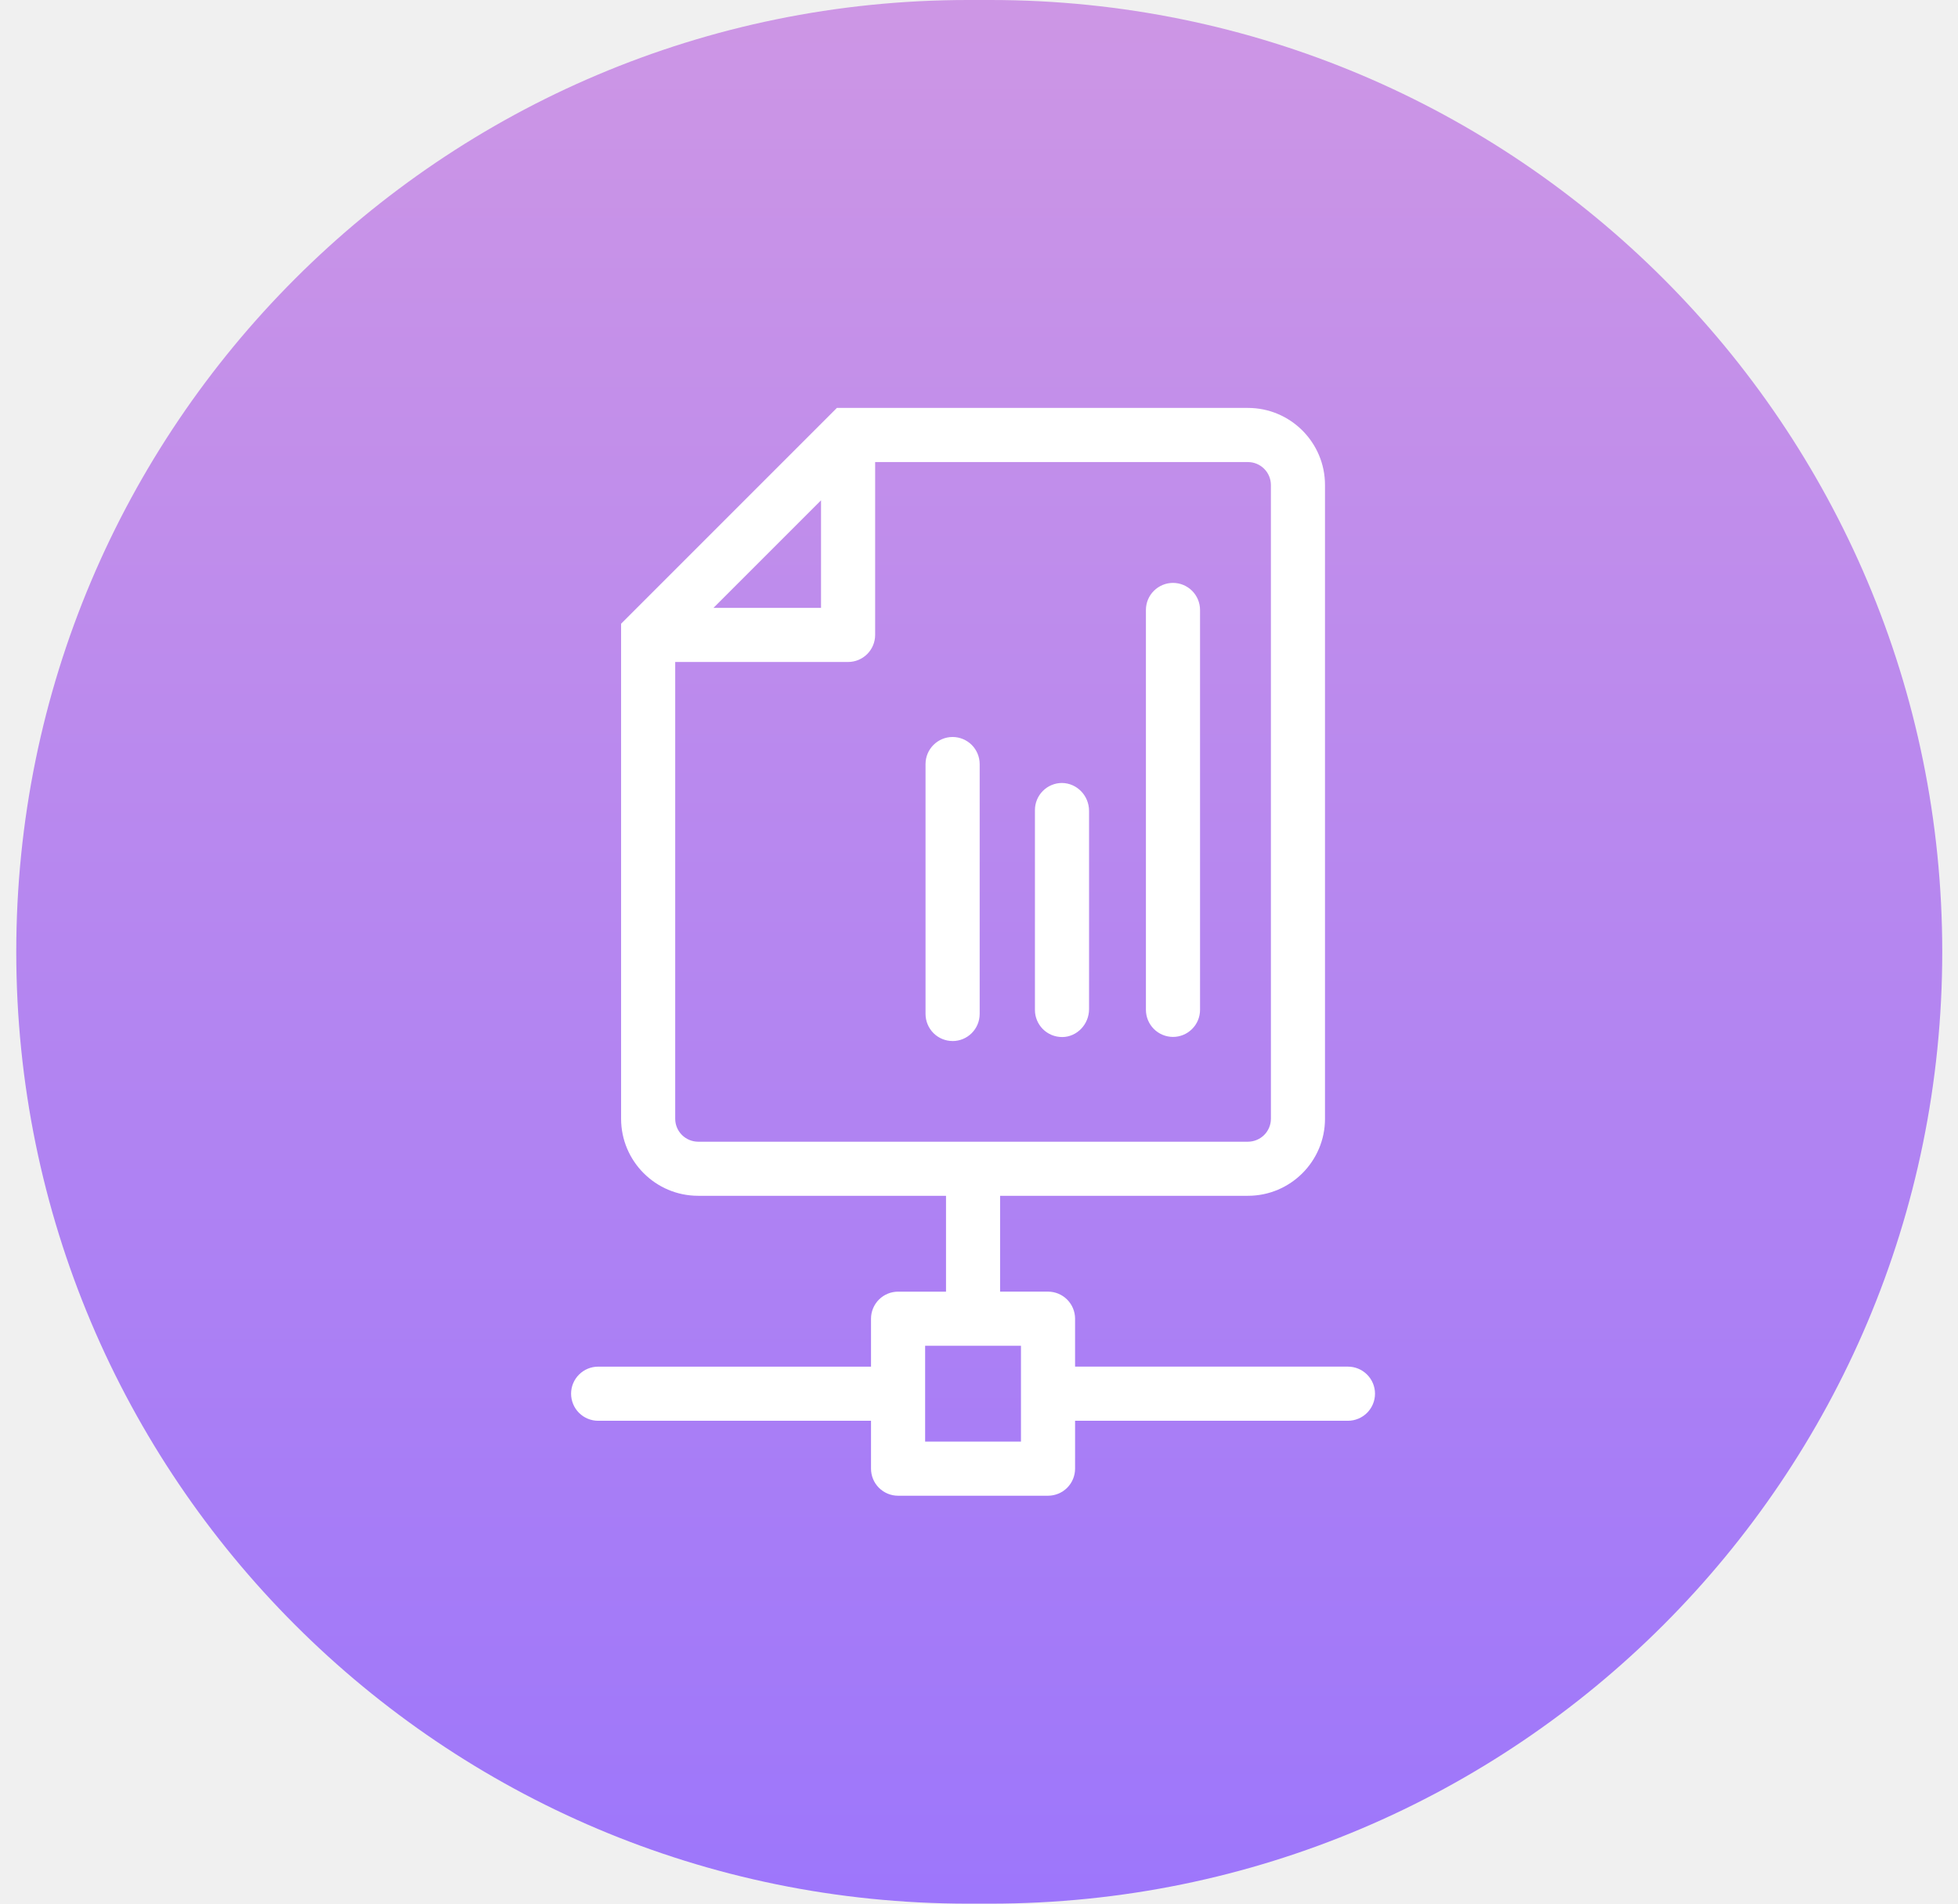
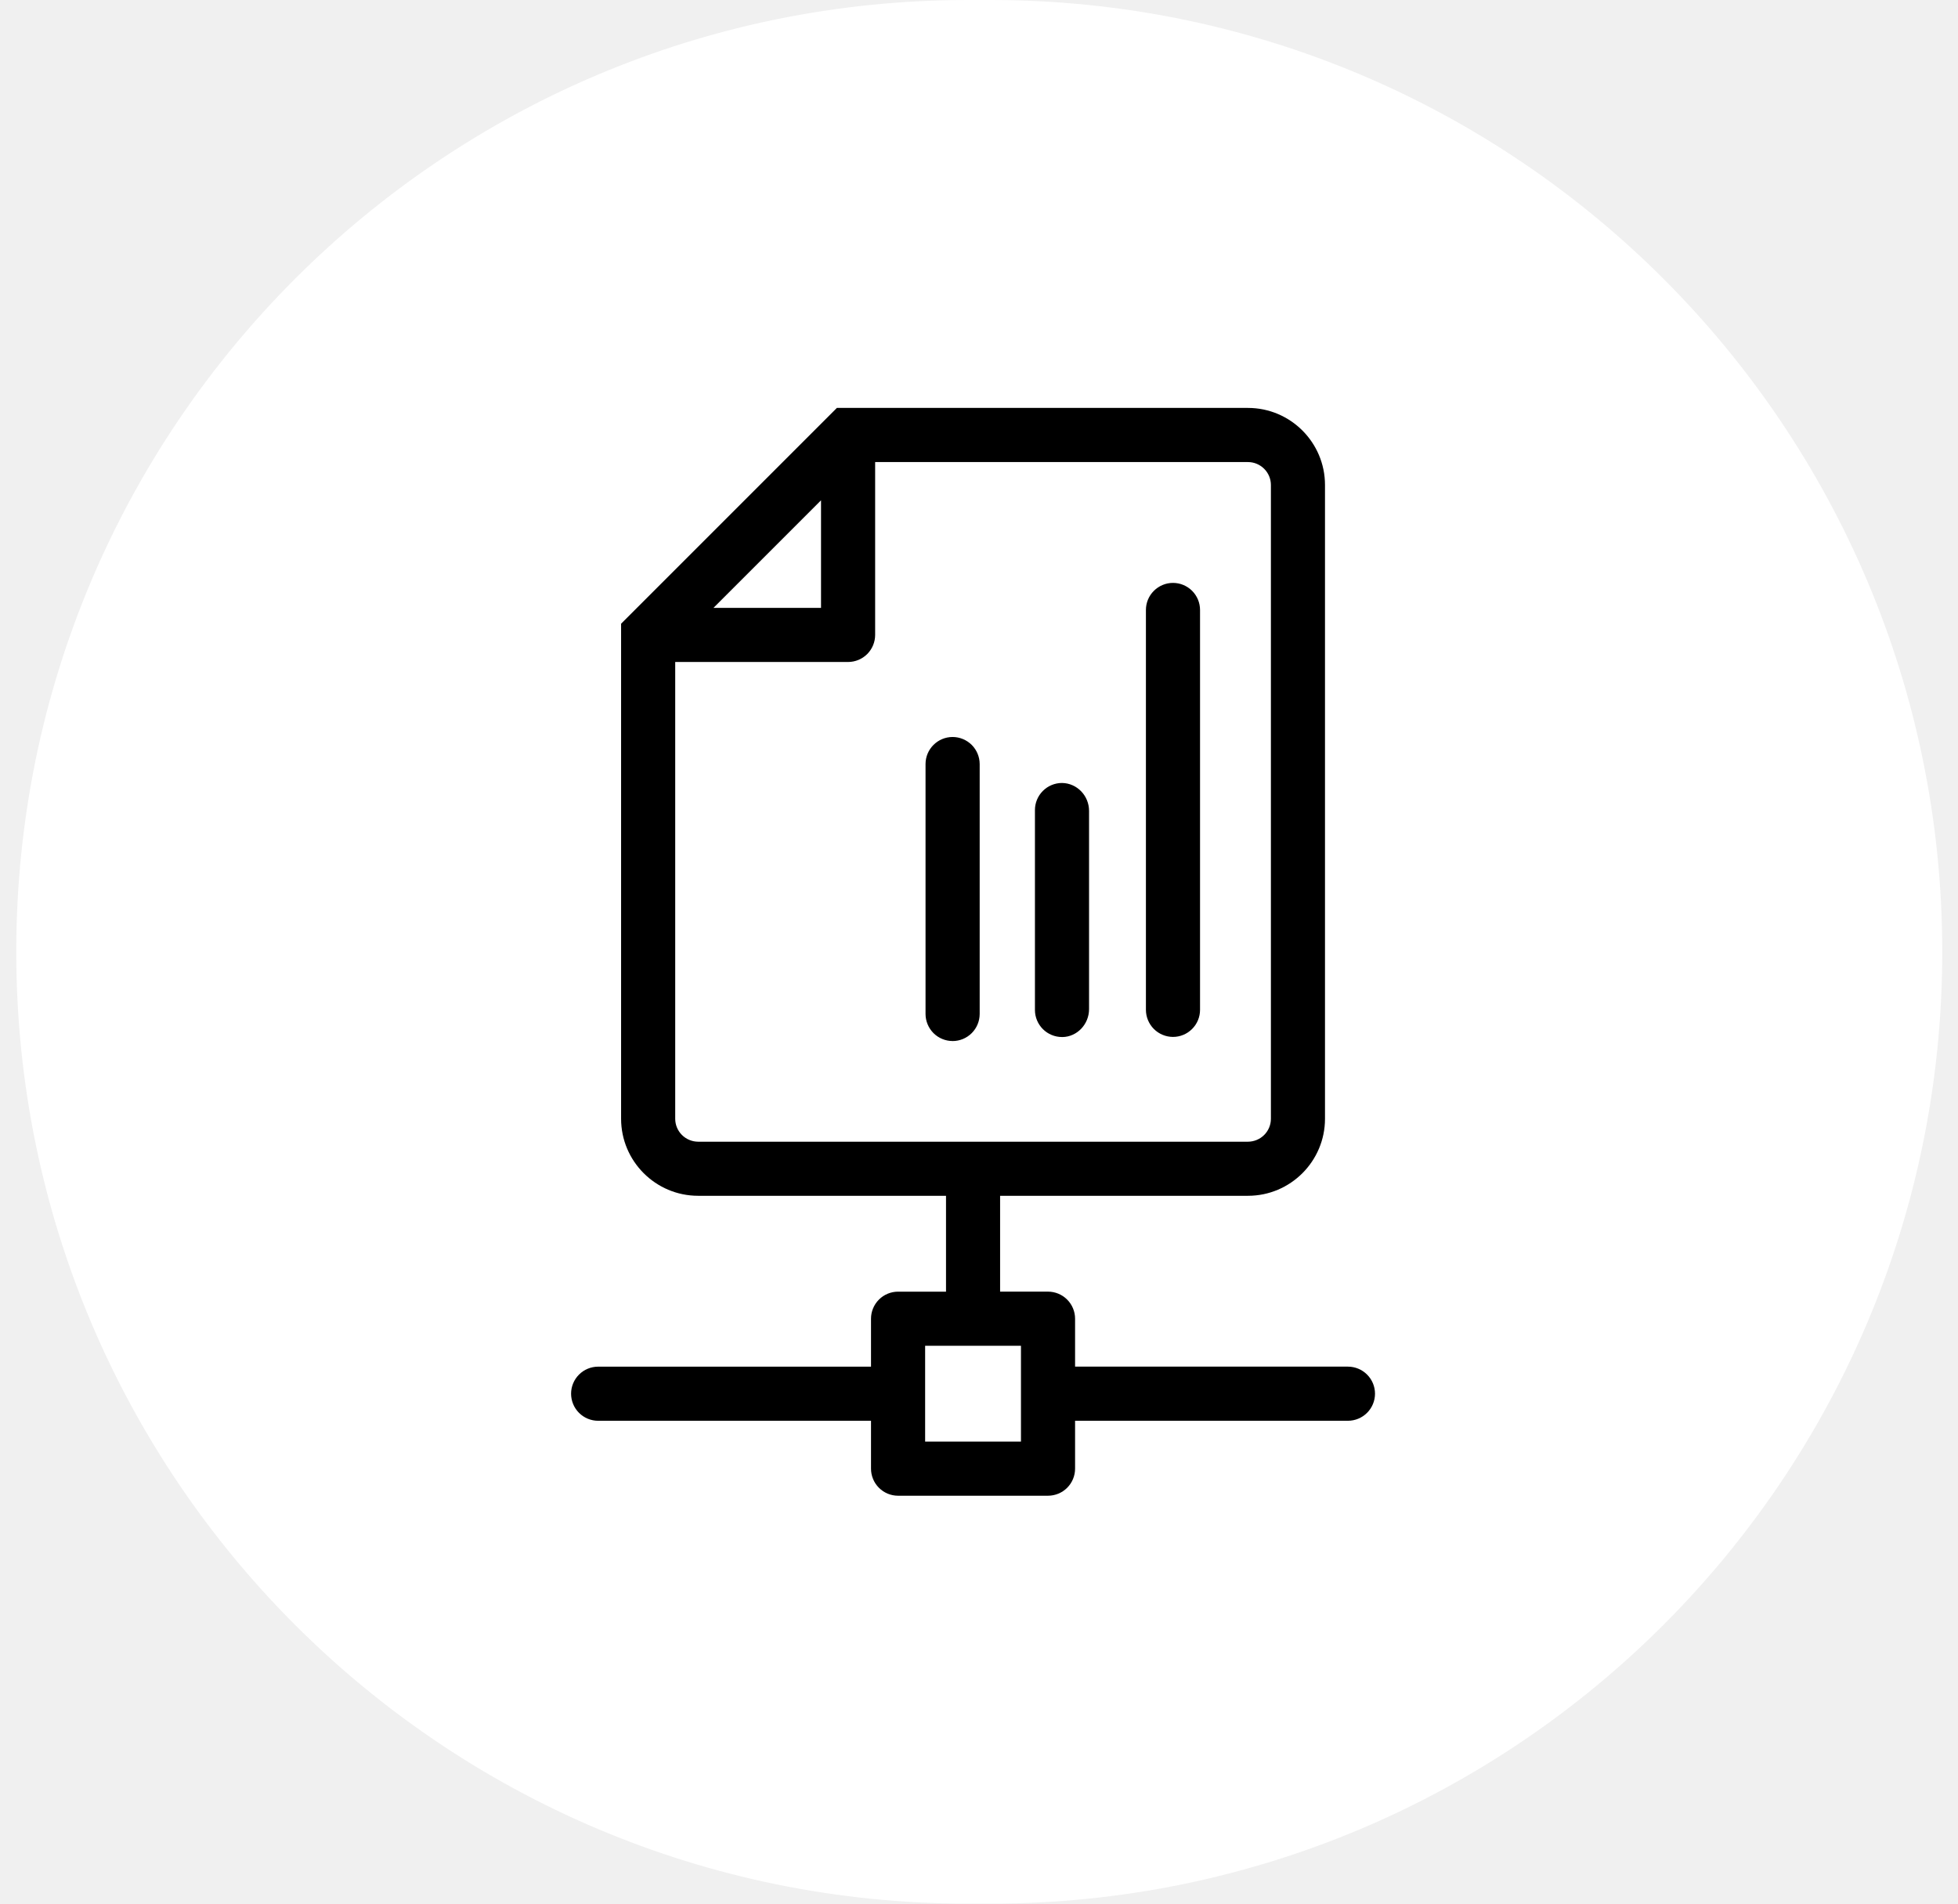
<svg xmlns="http://www.w3.org/2000/svg" width="72" height="70" viewBox="0 0 72 70" fill="none">
-   <rect x="0.598" width="70.823" height="70" rx="35" fill="url(#paint0_linear_214_5)" />
-   <path fill-rule="evenodd" clip-rule="evenodd" d="M33.024 55C32.76 55 32.507 54.895 32.32 54.708C32.134 54.522 32.029 54.269 32.029 54.005V52.244H21.995C21.731 52.244 21.478 52.139 21.291 51.952C21.105 51.765 21 51.512 21 51.248C21 50.985 21.105 50.732 21.292 50.545C21.478 50.359 21.731 50.254 21.995 50.254H32.029V48.49C32.029 48.227 32.134 47.974 32.321 47.787C32.507 47.601 32.76 47.496 33.024 47.496H34.787V43.971H25.672C24.11 43.971 22.839 42.7 22.839 41.138V22.935L30.774 15H45.89C47.453 15 48.723 16.271 48.723 17.833V41.139C48.723 42.701 47.453 43.971 45.89 43.971H36.776V47.495H38.538C38.802 47.496 39.055 47.6 39.241 47.787C39.428 47.974 39.533 48.226 39.533 48.49V50.253H49.567C49.831 50.254 50.084 50.358 50.27 50.545C50.457 50.731 50.562 50.984 50.562 51.248C50.562 51.512 50.457 51.765 50.27 51.952C50.084 52.138 49.831 52.243 49.567 52.244H39.533V54.005C39.533 54.269 39.428 54.522 39.242 54.708C39.055 54.895 38.802 54.999 38.538 55H33.024V55ZM37.543 53.01V49.486H34.019V53.01H37.543ZM24.829 41.138C24.829 41.362 24.918 41.576 25.076 41.734C25.234 41.892 25.448 41.981 25.672 41.982H45.891C46.114 41.981 46.329 41.892 46.487 41.734C46.645 41.576 46.734 41.362 46.734 41.138V17.834C46.733 17.61 46.645 17.396 46.486 17.238C46.328 17.08 46.114 16.991 45.891 16.991H32.181V23.347C32.181 23.61 32.076 23.863 31.89 24.05C31.703 24.237 31.45 24.342 31.186 24.342H24.829L24.829 41.138ZM30.191 22.352V18.397L26.236 22.352H30.191ZM35.029 38.28C34.766 38.28 34.513 38.175 34.326 37.989C34.14 37.802 34.035 37.549 34.034 37.286V28.095C34.034 27.547 34.481 27.1 35.03 27.1C35.293 27.101 35.546 27.206 35.733 27.392C35.919 27.579 36.024 27.831 36.025 28.095V37.286C36.024 37.55 35.919 37.803 35.733 37.989C35.546 38.176 35.293 38.281 35.029 38.281V38.28ZM39.052 38.133C38.788 38.133 38.536 38.028 38.349 37.842C38.163 37.655 38.057 37.402 38.057 37.139V29.786C38.057 29.523 38.162 29.269 38.349 29.083C38.535 28.896 38.789 28.791 39.053 28.791C39.607 28.799 40.047 29.26 40.047 29.819V37.106C40.047 37.665 39.607 38.126 39.067 38.134H39.052V38.133ZM43.133 38.129C42.869 38.128 42.617 38.023 42.43 37.837C42.244 37.65 42.139 37.398 42.138 37.134V22.429C42.138 22.165 42.243 21.912 42.43 21.726C42.617 21.539 42.87 21.434 43.133 21.434C43.397 21.434 43.65 21.539 43.837 21.726C44.023 21.913 44.128 22.165 44.128 22.429V37.134C44.128 37.398 44.023 37.651 43.836 37.837C43.65 38.024 43.397 38.129 43.133 38.129V38.129Z" fill="white" />
-   <defs>
-     <linearGradient id="paint0_linear_214_5" x1="36.009" y1="0" x2="36.009" y2="70" gradientUnits="userSpaceOnUse">
-       <stop stop-color="#CD96E5" />
-       <stop offset="1" stop-color="#9D76FB" />
-     </linearGradient>
-   </defs>
+   <rect x="0.598" width="70.823" height="70" rx="35" fill="white" />
+   <path fill-rule="evenodd" clip-rule="evenodd" d="M33.024 55C32.76 55 32.507 54.895 32.32 54.708C32.134 54.522 32.029 54.269 32.029 54.005V52.244H21.995C21.731 52.244 21.478 52.139 21.291 51.952C21.105 51.765 21 51.512 21 51.248C21 50.985 21.105 50.732 21.292 50.545C21.478 50.359 21.731 50.254 21.995 50.254H32.029V48.49C32.029 48.227 32.134 47.974 32.321 47.787C32.507 47.601 32.76 47.496 33.024 47.496H34.787V43.971H25.672C24.11 43.971 22.839 42.7 22.839 41.138V22.935L30.774 15H45.89C47.453 15 48.723 16.271 48.723 17.833V41.139C48.723 42.7 47.453 43.971 45.89 43.971H36.776V47.495H38.538C38.802 47.496 39.055 47.6 39.241 47.787C39.428 47.974 39.533 48.226 39.533 48.49V50.253H49.567C49.831 50.254 50.084 50.358 50.27 50.545C50.457 50.731 50.562 50.984 50.562 51.248C50.562 51.512 50.457 51.765 50.27 51.952C50.084 52.138 49.831 52.243 49.567 52.244H39.533V54.005C39.533 54.269 39.428 54.522 39.242 54.708C39.055 54.895 38.802 54.999 38.538 55H33.024V55ZM37.543 53.01V49.486H34.019V53.01H37.543ZM24.829 41.138C24.829 41.362 24.918 41.576 25.076 41.734C25.234 41.892 25.448 41.981 25.672 41.982H45.891C46.114 41.981 46.329 41.892 46.487 41.734C46.645 41.576 46.734 41.362 46.734 41.138V17.834C46.734 17.61 46.645 17.396 46.486 17.238C46.328 17.08 46.114 16.991 45.891 16.991H32.181V23.347C32.181 23.61 32.076 23.863 31.89 24.05C31.703 24.237 31.45 24.342 31.186 24.342H24.829L24.829 41.138ZM30.191 22.352V18.397L26.236 22.352H30.191ZM35.029 38.28C34.766 38.28 34.513 38.175 34.326 37.989C34.14 37.802 34.035 37.549 34.034 37.286V28.095C34.034 27.547 34.481 27.1 35.03 27.1C35.293 27.101 35.546 27.206 35.733 27.392C35.919 27.579 36.024 27.831 36.025 28.095V37.286C36.024 37.55 35.919 37.803 35.733 37.989C35.546 38.176 35.293 38.281 35.029 38.281V38.28ZM39.052 38.133C38.788 38.133 38.536 38.028 38.349 37.842C38.163 37.655 38.057 37.402 38.057 37.139V29.786C38.057 29.523 38.162 29.269 38.349 29.083C38.535 28.896 38.789 28.791 39.053 28.791C39.607 28.799 40.047 29.26 40.047 29.819V37.106C40.047 37.665 39.607 38.126 39.067 38.134H39.052V38.133ZM43.133 38.129C42.869 38.128 42.617 38.023 42.43 37.837C42.244 37.65 42.139 37.398 42.138 37.134V22.429C42.138 22.165 42.243 21.912 42.43 21.726C42.617 21.539 42.87 21.434 43.133 21.434C43.397 21.434 43.65 21.539 43.837 21.726C44.023 21.913 44.128 22.165 44.128 22.429V37.134C44.128 37.398 44.023 37.651 43.836 37.837C43.65 38.024 43.397 38.129 43.133 38.129V38.129Z" fill="black" />
</svg>
